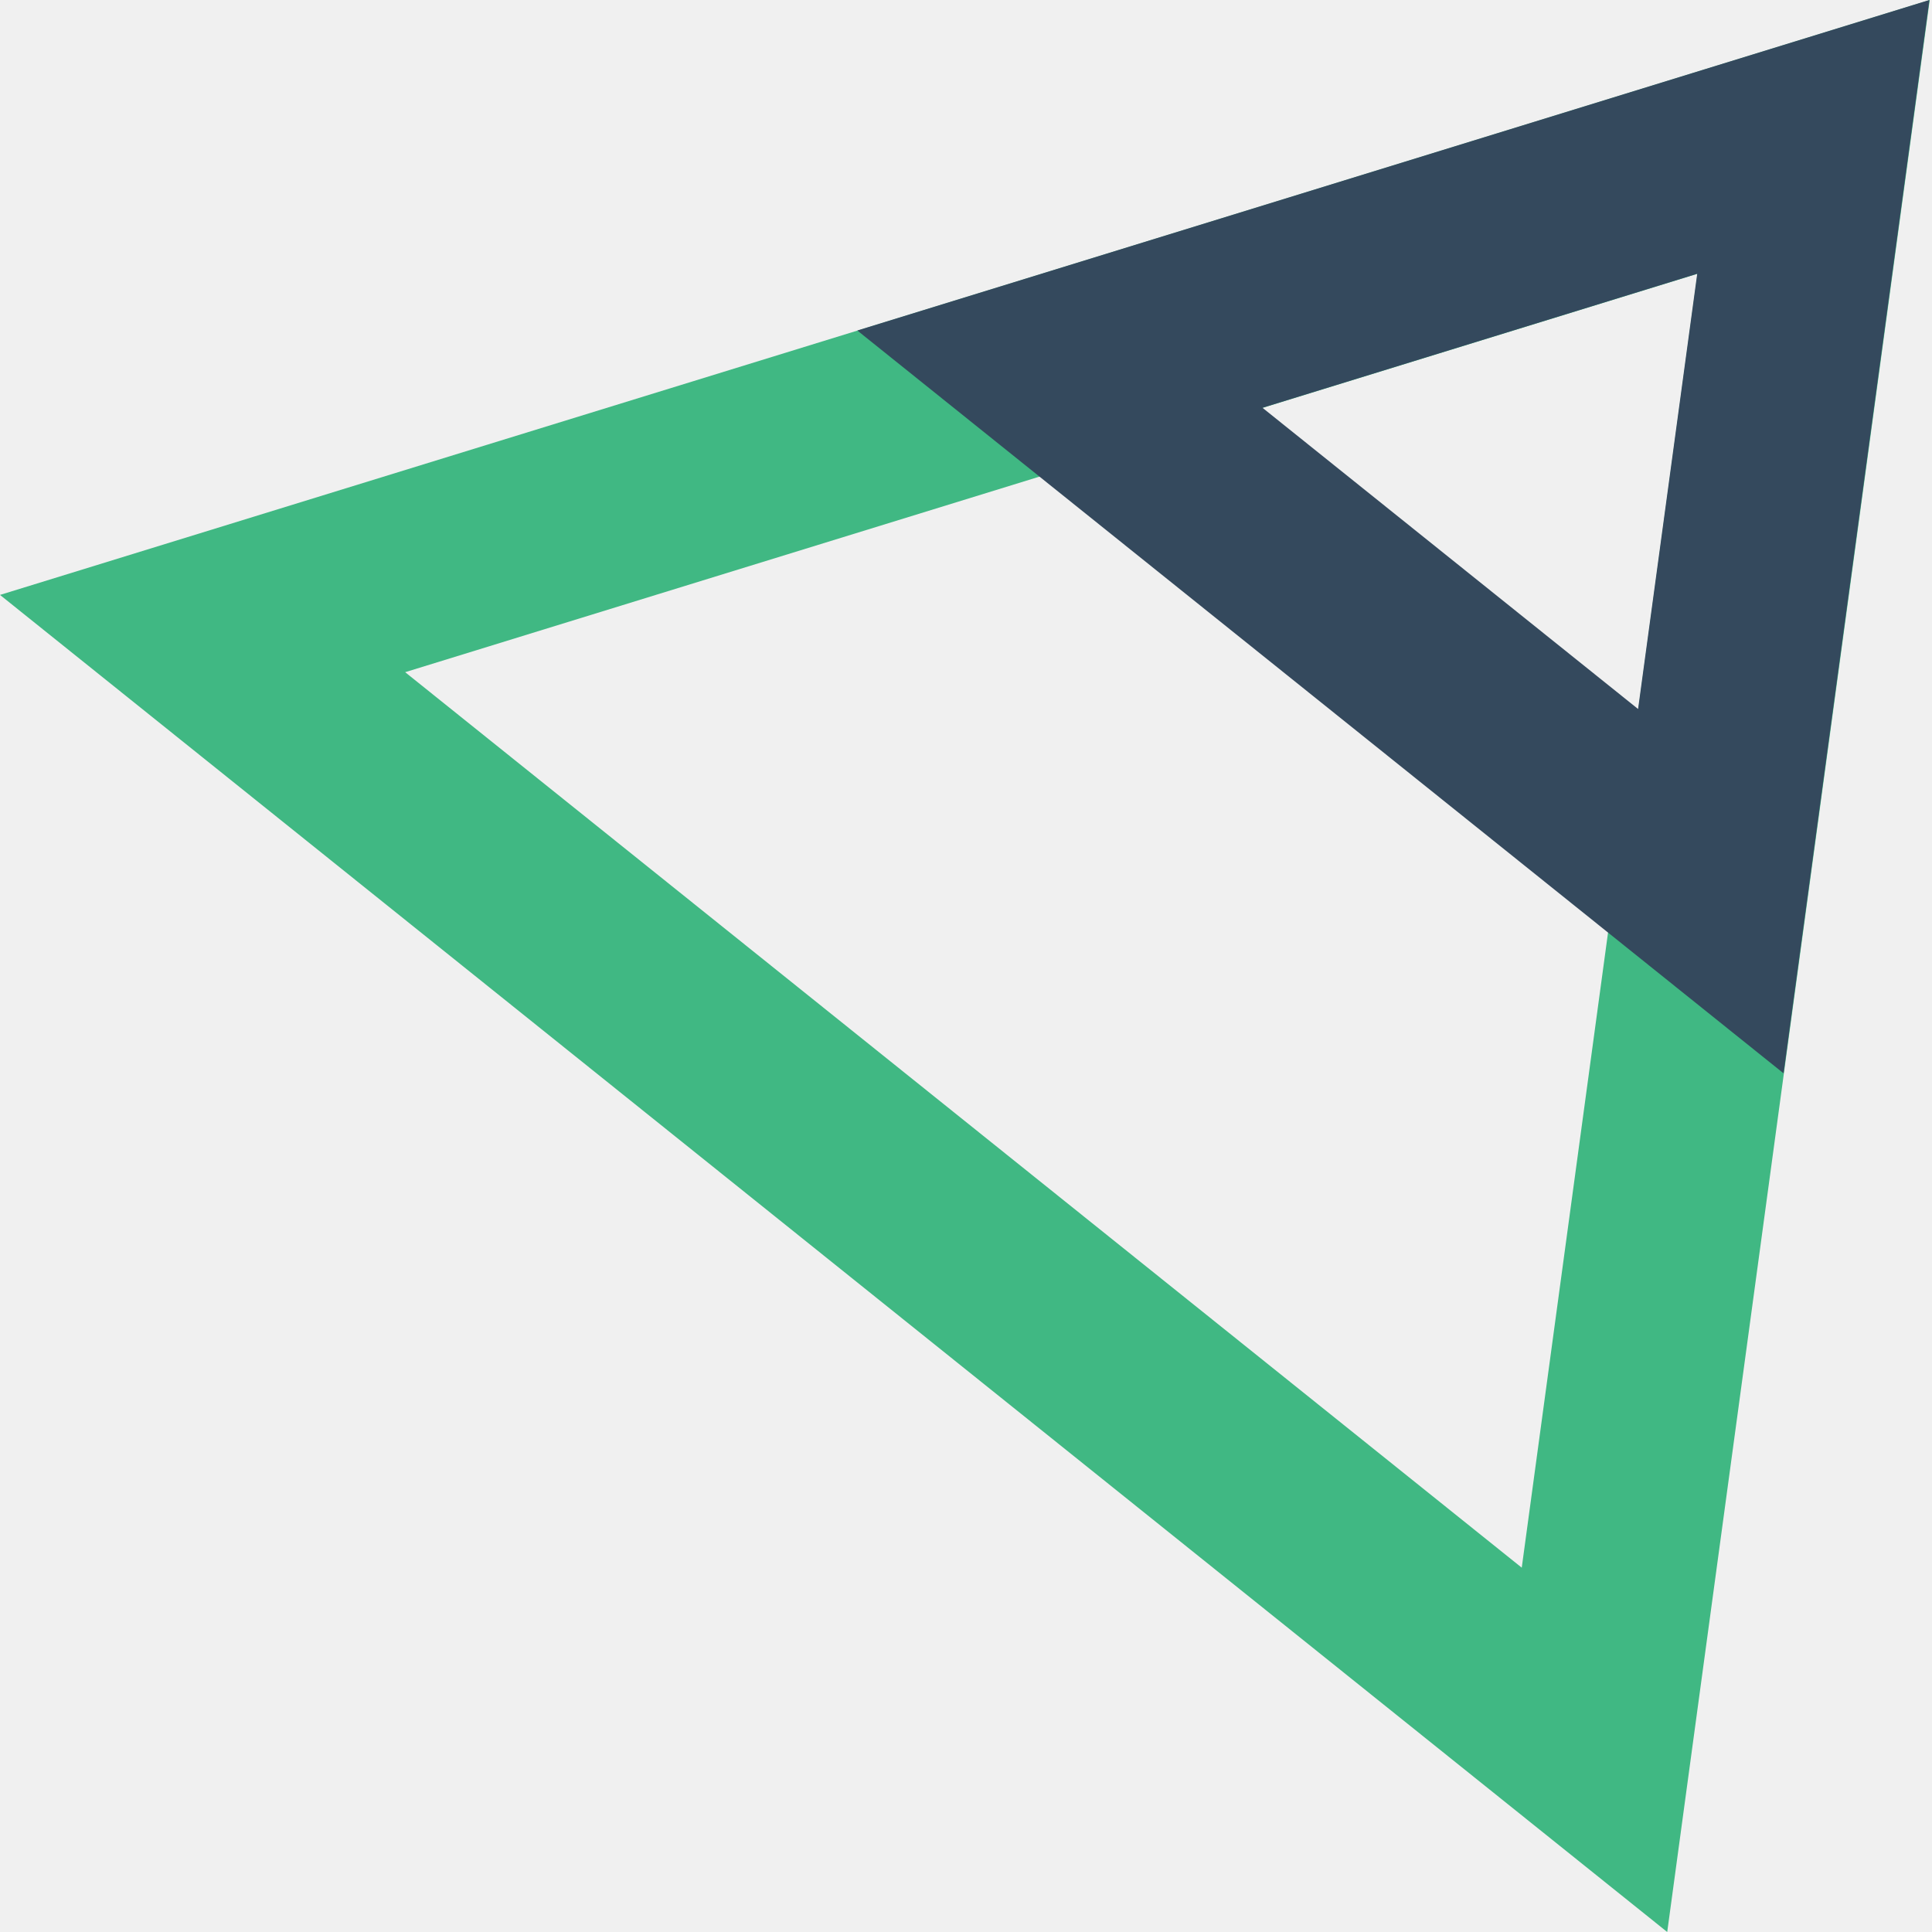
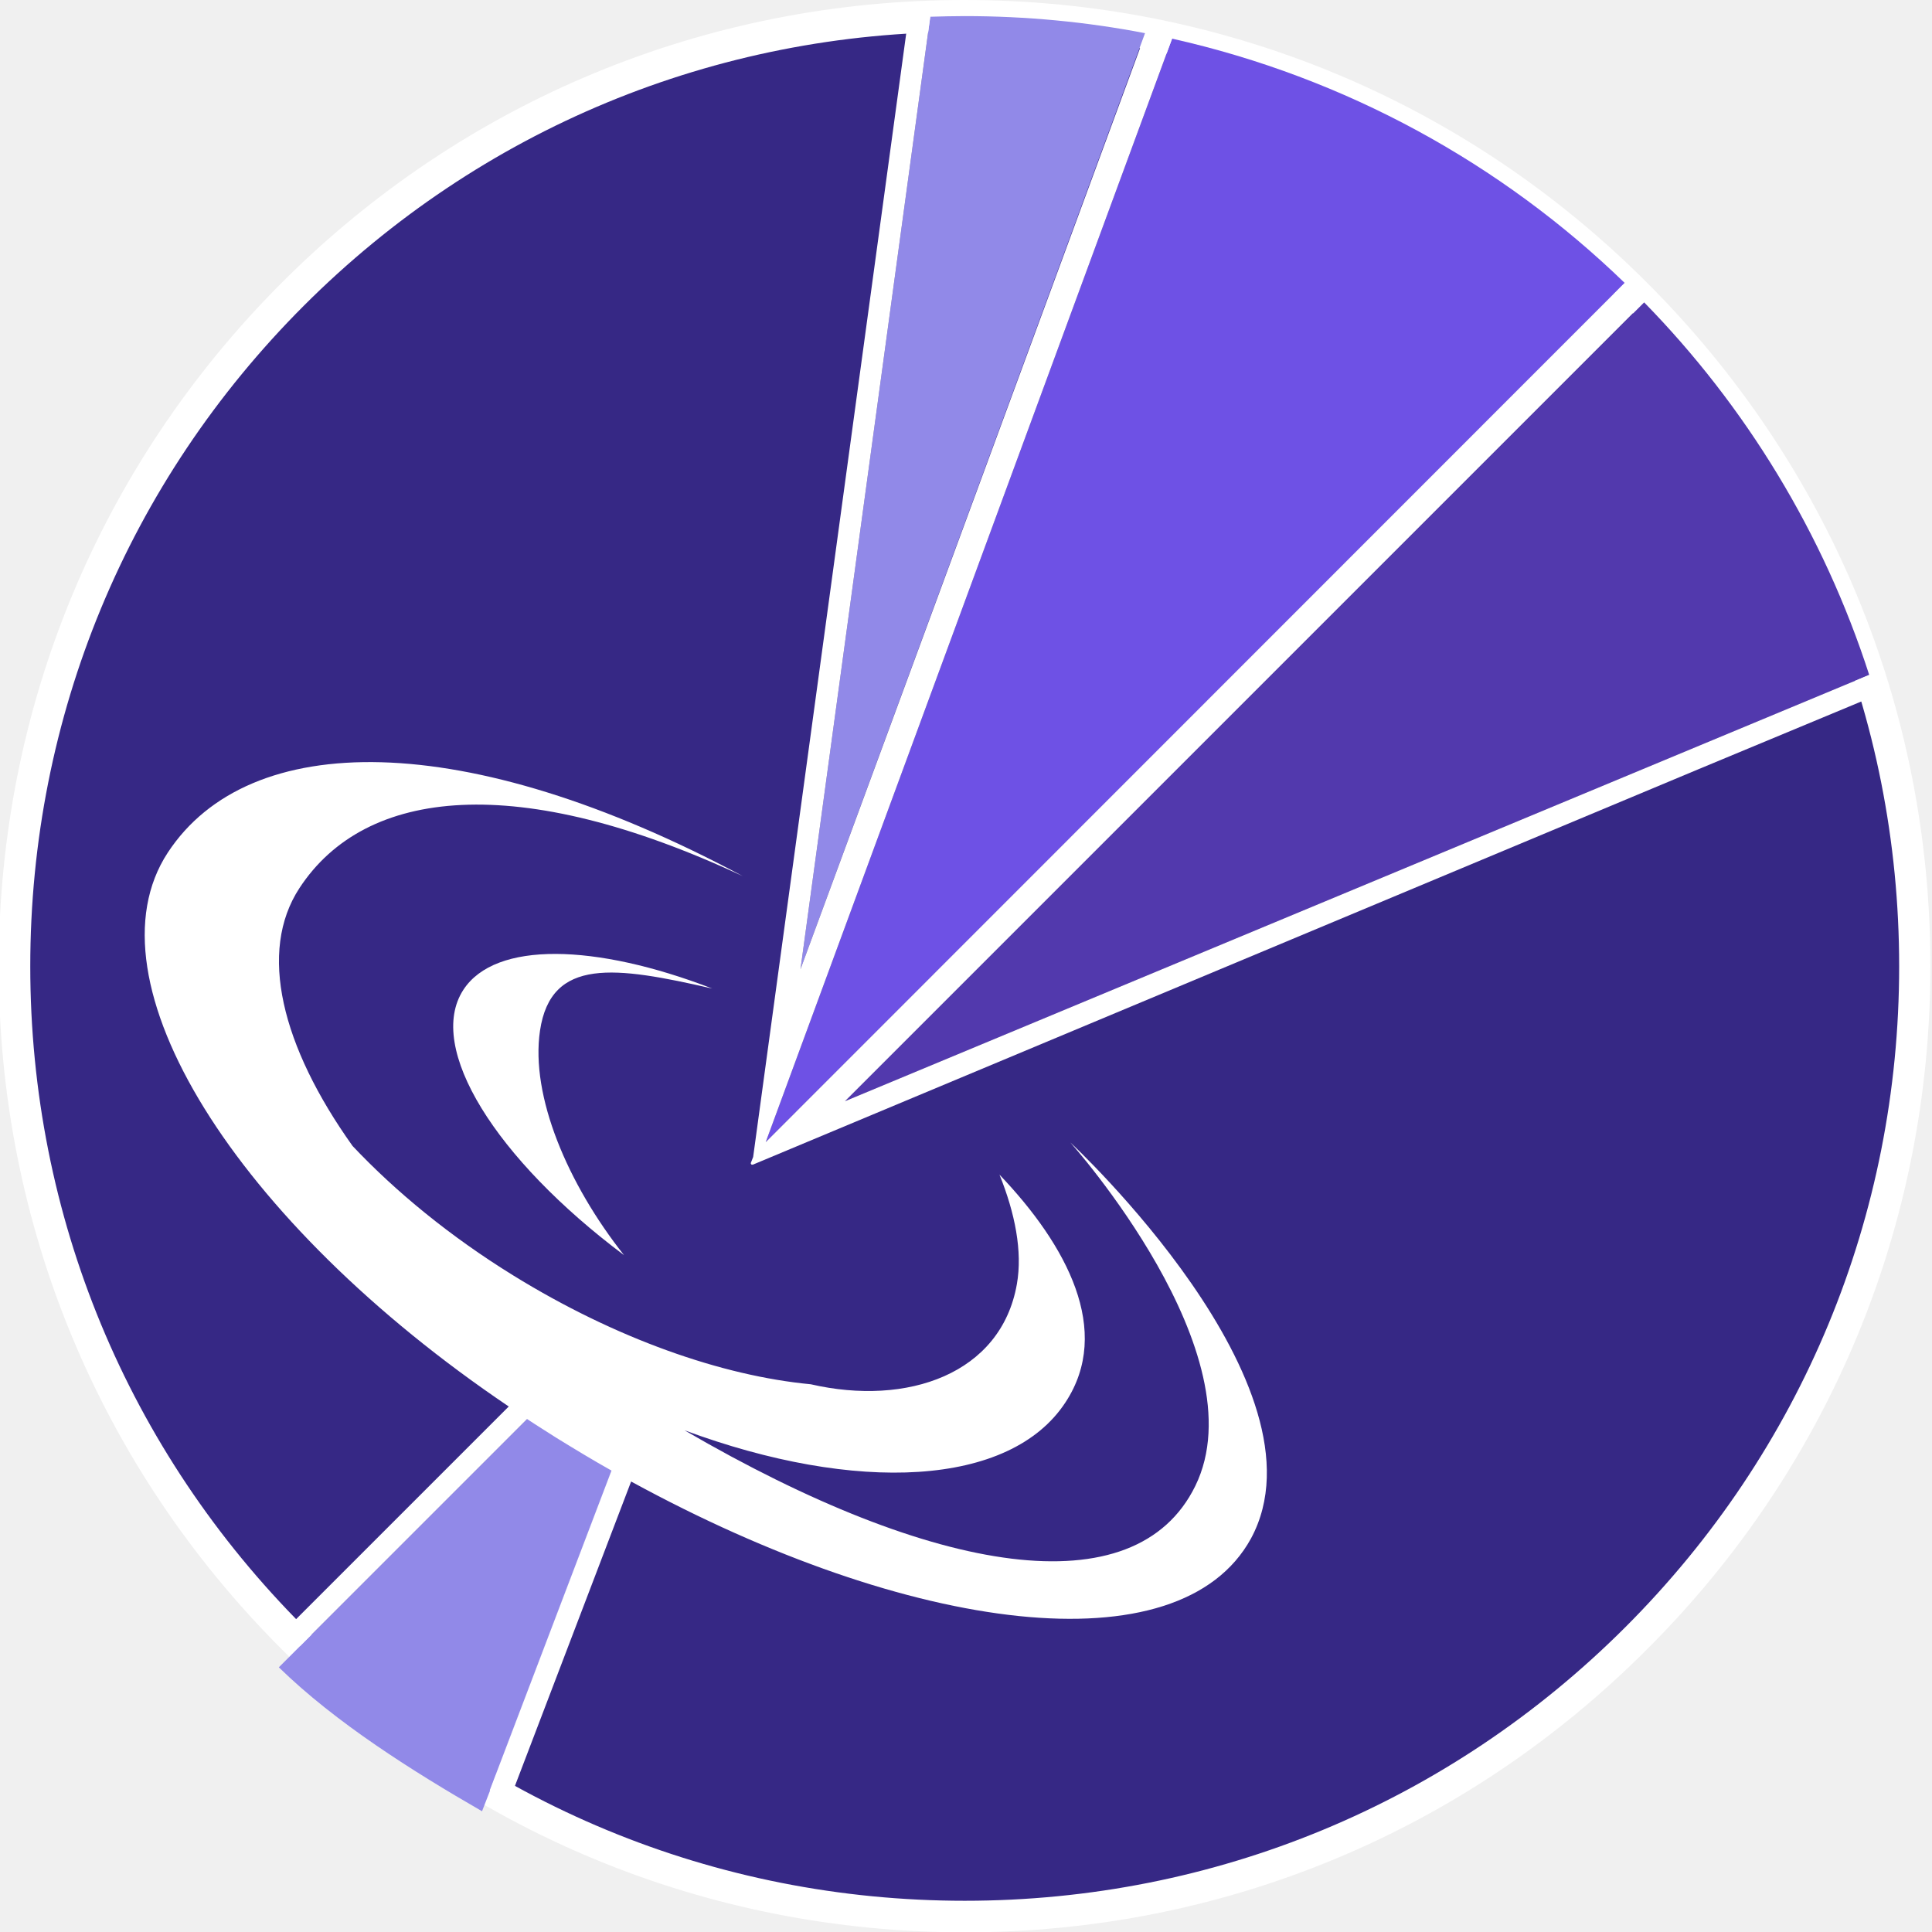
- <svg xmlns="http://www.w3.org/2000/svg" xmlns:xlink="http://www.w3.org/1999/xlink" width="200px" height="200px" viewBox="0 0 200 200" version="1.1">
-   <defs>
-     <polyline id="path-1" points="2.83397663e-14 61.586 199.764 -5.9908905e-15 172.59 200 2.83397663e-14 61.586" />
-     <mask id="mask-2" maskContentUnits="userSpaceOnUse" maskUnits="objectBoundingBox" x="0" y="0" width="199.764" height="200" fill="white">
-       <use xlink:href="#path-1" />
-     </mask>
-     <polyline id="path-3" points="88.75 34.215 199.73 1.47681231e-14 184.634 111.111 88.75 34.215" />
-     <mask id="mask-4" maskContentUnits="userSpaceOnUse" maskUnits="objectBoundingBox" x="0" y="0" width="110.98" height="111.111" fill="white">
-       <use xlink:href="#path-3" />
-     </mask>
-   </defs>
-   <g id="Page-1" stroke="none" stroke-width="1" fill="none" fill-rule="evenodd">
-     <g id="Group">
-       <rect id="Rectangle-1" x="0" y="0" width="200" height="200" />
-       <use id="Triangle-1" stroke="#40B883" mask="url(#mask-2)" stroke-width="40" xlink:href="#path-1" />
-       <use id="Triangle-1" stroke="#34495D" mask="url(#mask-4)" stroke-width="40" xlink:href="#path-3" />
+ <svg xmlns="http://www.w3.org/2000/svg" version="1.1" id="Layer_1" x="0px" y="0px" viewBox="0 0 600 600" enable-background="new 0 0 600 600" xml:space="preserve">
+   <g>
+     <circle fill="#362885" cx="299.6" cy="300.1" r="295.1" />
+     <path fill="#FFFFFF" d="M299.6,600.1c-80.1,0-155.5-31.2-212.1-87.9c-56.7-56.7-87.9-132-87.9-212.1S30.8,144.6,87.4,87.9   s132-87.9,212.1-87.9c80.1,0,155.5,31.2,212.1,87.9c56.7,56.7,87.9,132,87.9,212.1c0,80.1-31.2,155.5-87.9,212.1   C455,568.9,379.7,600.1,299.6,600.1z M299.6,9.9c-77.5,0-150.4,30.2-205.2,85c-54.8,54.8-85,127.7-85,205.2s30.2,150.4,85,205.2   c54.8,54.8,127.7,85,205.2,85c77.5,0,150.4-30.2,205.2-85c54.8-54.8,85-127.7,85-205.2s-30.2-150.4-85-205.2   C449.9,40.1,377.1,9.9,299.6,9.9z" />
+   </g>
+   <g>
+     <g>
+       <path fill="#6E51E5" d="M237.8,354.7L504.6,87.9C466.3,50.8,417.9,24.1,364,12L237.8,354.7z" />
+     </g>
+     <g>
+       <path fill="#5239AD" d="M262.4,342l318.1-132.4c-14.2-44-38.4-83.5-69.9-115.7L262.4,342z" />
+     </g>
+     <g>
+       <path fill="#9189E8" d="M355.6,10.3C337.5,6.8,318.7,5,299.6,5c-3.6,0-7.1,0.1-10.7,0.2L248.6,301L355.6,10.3z" />
+     </g>
+     <g>
+       <path fill="#FFFFFF" d="M582.2,215.1c-0.2-0.5-0.3-1-0.5-1.5c-0.1-0.3-0.2-0.5-0.2-0.8c-0.2-0.5-0.3-1.1-0.5-1.6    c-0.2-0.5-0.3-1.1-0.5-1.6L262.4,342L510.6,93.8c-0.4-0.4-0.8-0.8-1.2-1.2c-0.3-0.3-0.6-0.6-0.9-0.9c-0.1-0.1-0.2-0.2-0.3-0.3    c-0.1-0.1-0.2-0.2-0.3-0.3c-0.1-0.1-0.2-0.2-0.3-0.3c-0.6-0.6-1.2-1.2-1.8-1.8L234.4,360.5l0,0L505.8,89c-0.2-0.2-0.4-0.4-0.6-0.6    c-0.2-0.2-0.4-0.4-0.6-0.6L237.8,354.7L364,12c-0.3-0.1-0.6-0.1-0.8-0.2c-0.1,0-0.3-0.1-0.4-0.1c-0.1,0-0.3-0.1-0.4-0.1    c-0.1,0-0.3-0.1-0.4-0.1c-1-0.2-1.9-0.4-2.9-0.6c-1.1-0.2-2.2-0.4-3.3-0.7L248.6,301L288.9,5.2c-1.1,0-2.3,0.1-3.4,0.1    c-1.1,0.1-2.3,0.1-3.4,0.2l-48.2,353.8l-0.7,1.8c-0.1,0.2,0,0.3,0.1,0.5c0.1,0.1,0.2,0.1,0.3,0.1c0.1,0,0.1,0,0.2,0L527.2,239    l55.3-23c0,0,0,0,0,0c0,0,0-0.1,0-0.1C582.4,215.7,582.3,215.4,582.2,215.1z" />
+     </g>
+   </g>
+   <g>
+     <g>
+       <path fill="#9189E8" d="M190.1,456.5c-5.7-3.2-11.3-6.6-17-10.1c-3.1-1.9-6.2-3.9-9.2-5.9l-41.3,41.3l-36,36    c17.6,17.2,41.6,32.3,63.1,44.7l2.6-6.7c0,0,0,0,0,0L190.1,456.5z" />
+     </g>
+     <g>
+       <g>
+         <path fill="#FFFFFF" d="M332.4,354.8c0,0,58.9,65.7,38.8,106.7c-18.6,37.9-80.8,28-158.6-17.3c53.2,19.7,101.1,17.6,118.3-8.7     c14.6-22.2,0.5-48.7-20.5-70.7c4.8,11.9,7.2,23.8,5.4,34c-4.9,27.9-34,38-64,31.1c-27.5-2.6-60.5-14.1-92.4-33.8     c-19.6-12.1-36.5-26-49.9-40.2c-22.1-31-29.4-60.4-16.5-80.1c20.5-31.3,67.9-36.3,137.7-3.7c-86.4-46.2-153.4-45.7-178.6-7.3     c-26,39.7,21,114.7,105.9,172l-69.6,69.6c0.8,0.8,1.6,1.6,2.4,2.4c0.8,0.8,1.6,1.6,2.4,2.4l70.5-70.5c3,2,6.1,3.9,9.2,5.9     c5.7,3.5,11.3,6.9,17,10.1l-37.8,99.3c1,0.6,2,1.1,3,1.7c1,0.6,2,1.1,3,1.7l37.9-99.3c86.6,47.3,170.3,58.2,192.5,17.7     C414,430.6,332.4,354.8,332.4,354.8z" />
+       </g>
+       <g>
+         <path fill="#FFFFFF" d="M221.2,307c-36.3-14-67.4-14.8-77.3,0.4c-11.7,18,10.1,52.6,49.9,82.4c-17.5-22.1-29.1-49.4-26.1-69.7     C171.1,297.2,191.1,300.1,221.2,307z" />
+       </g>
    </g>
  </g>
</svg>
